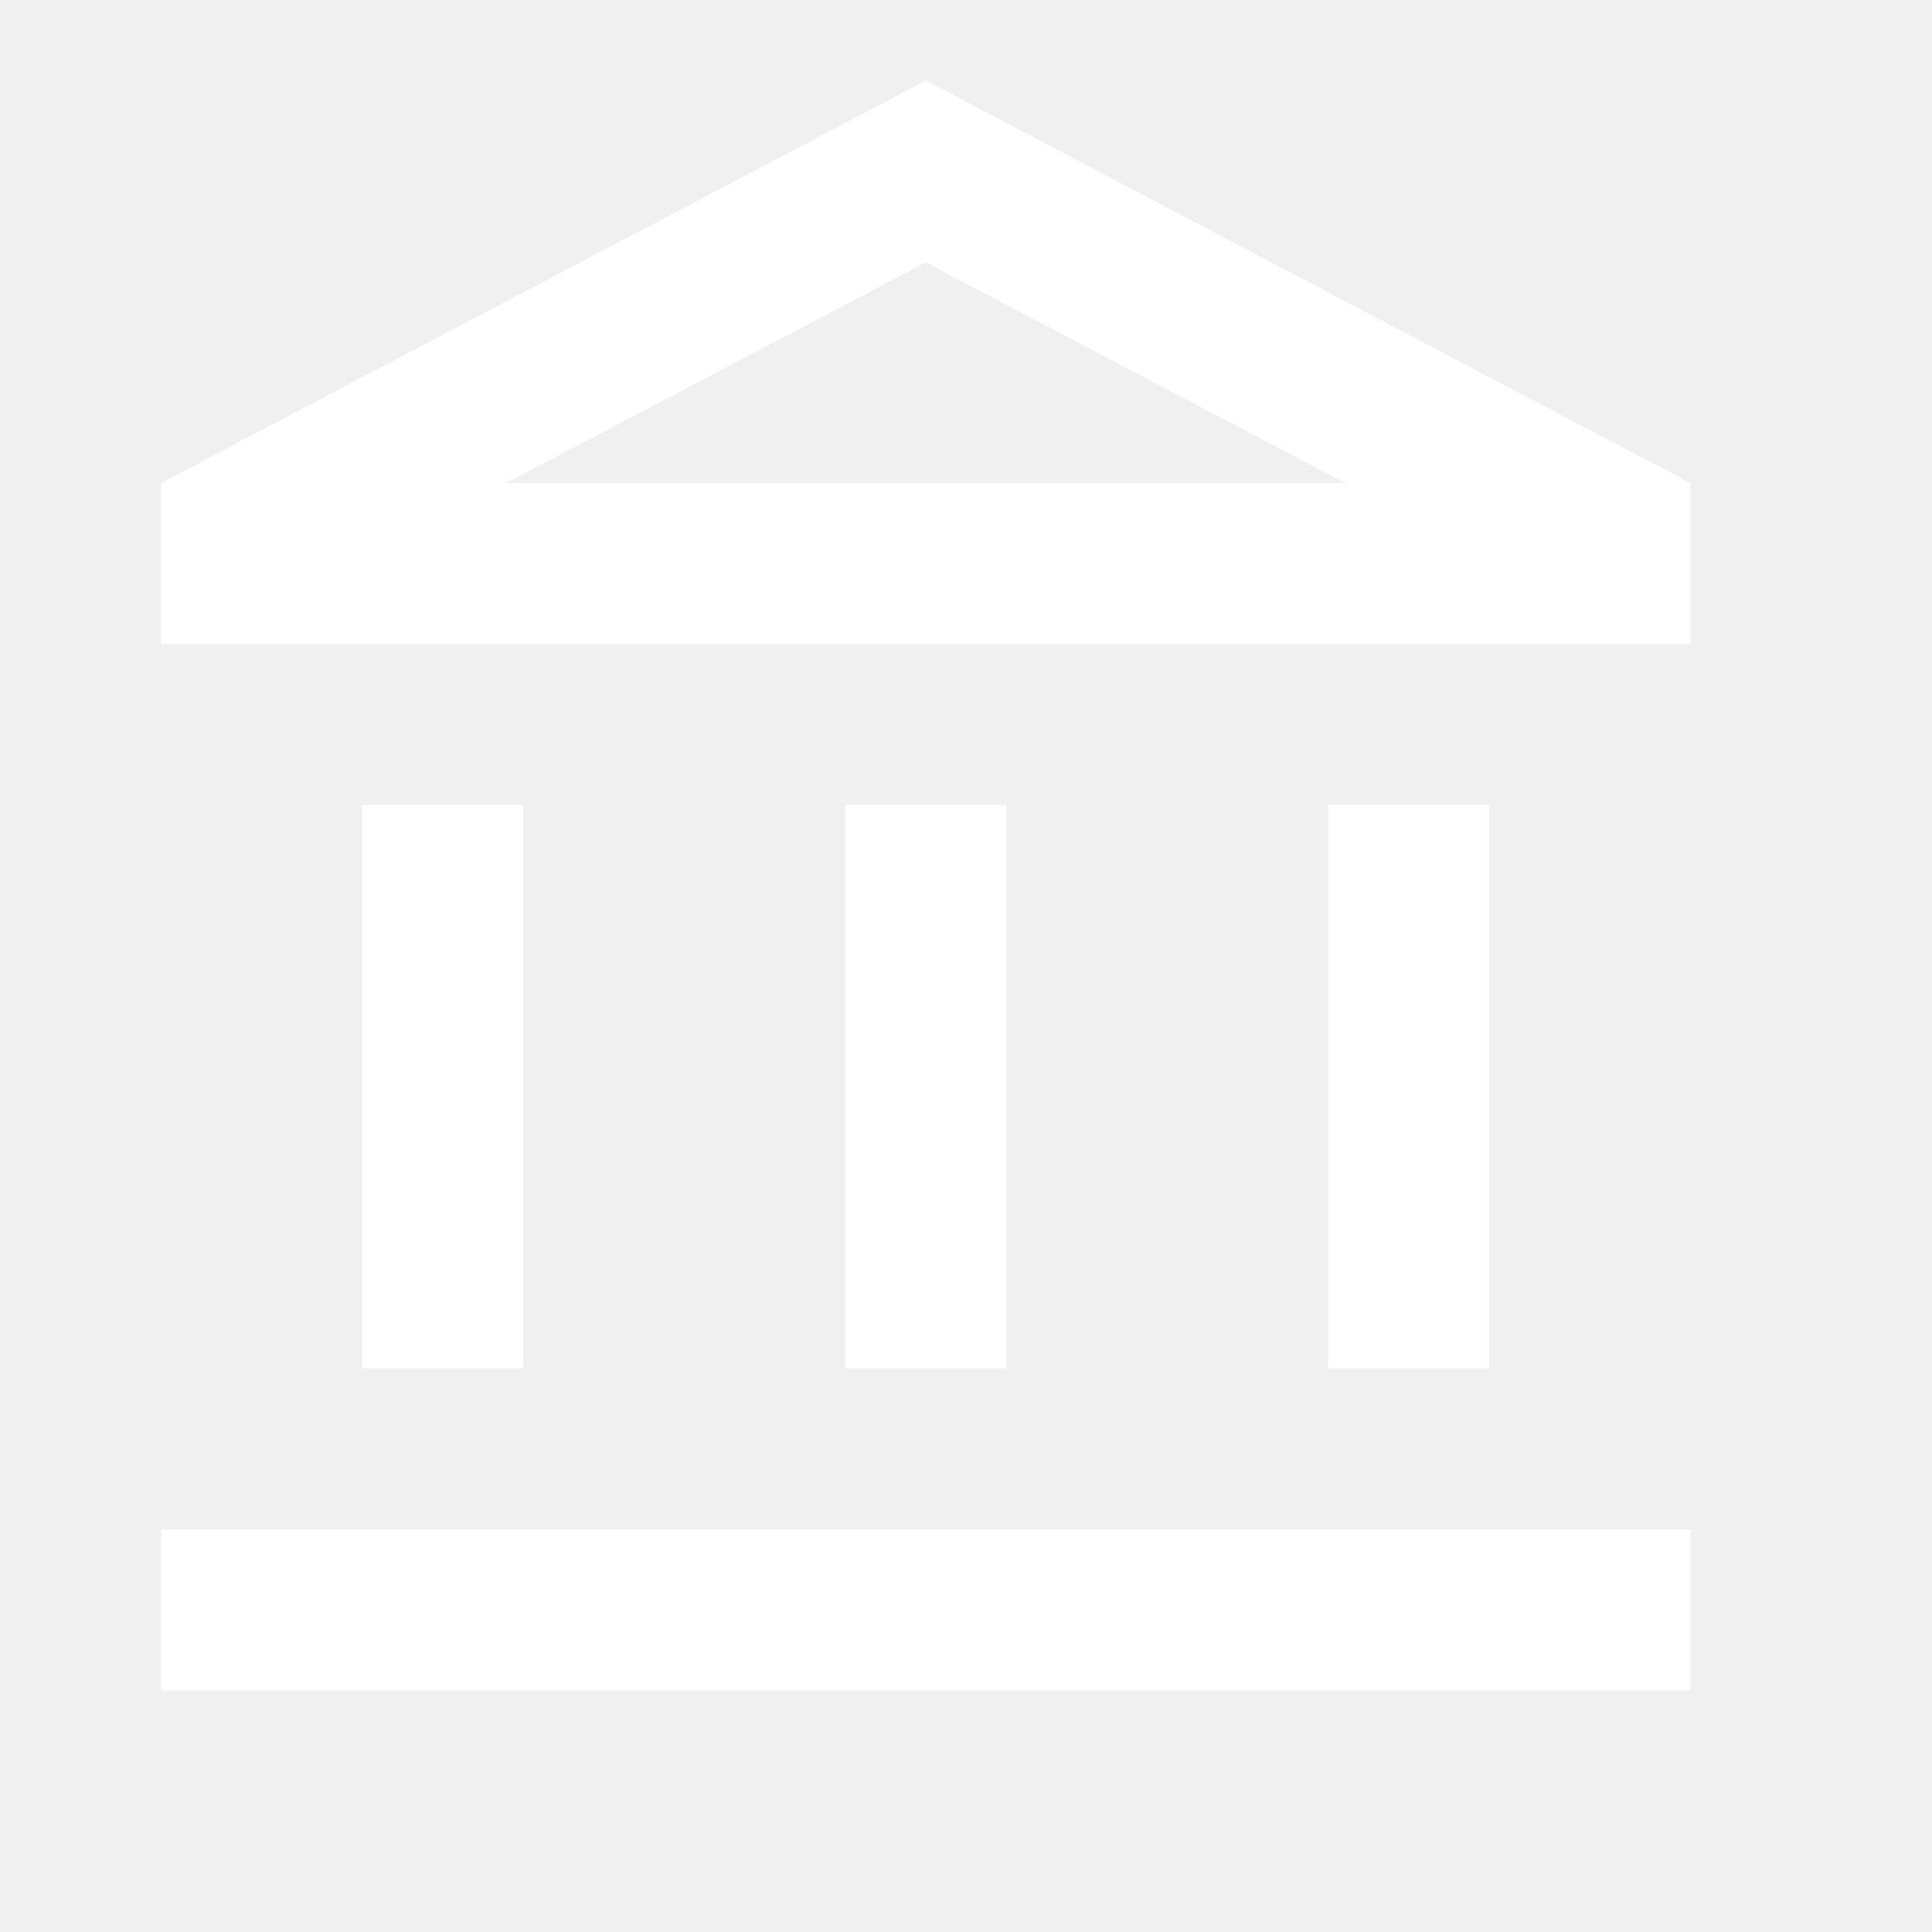
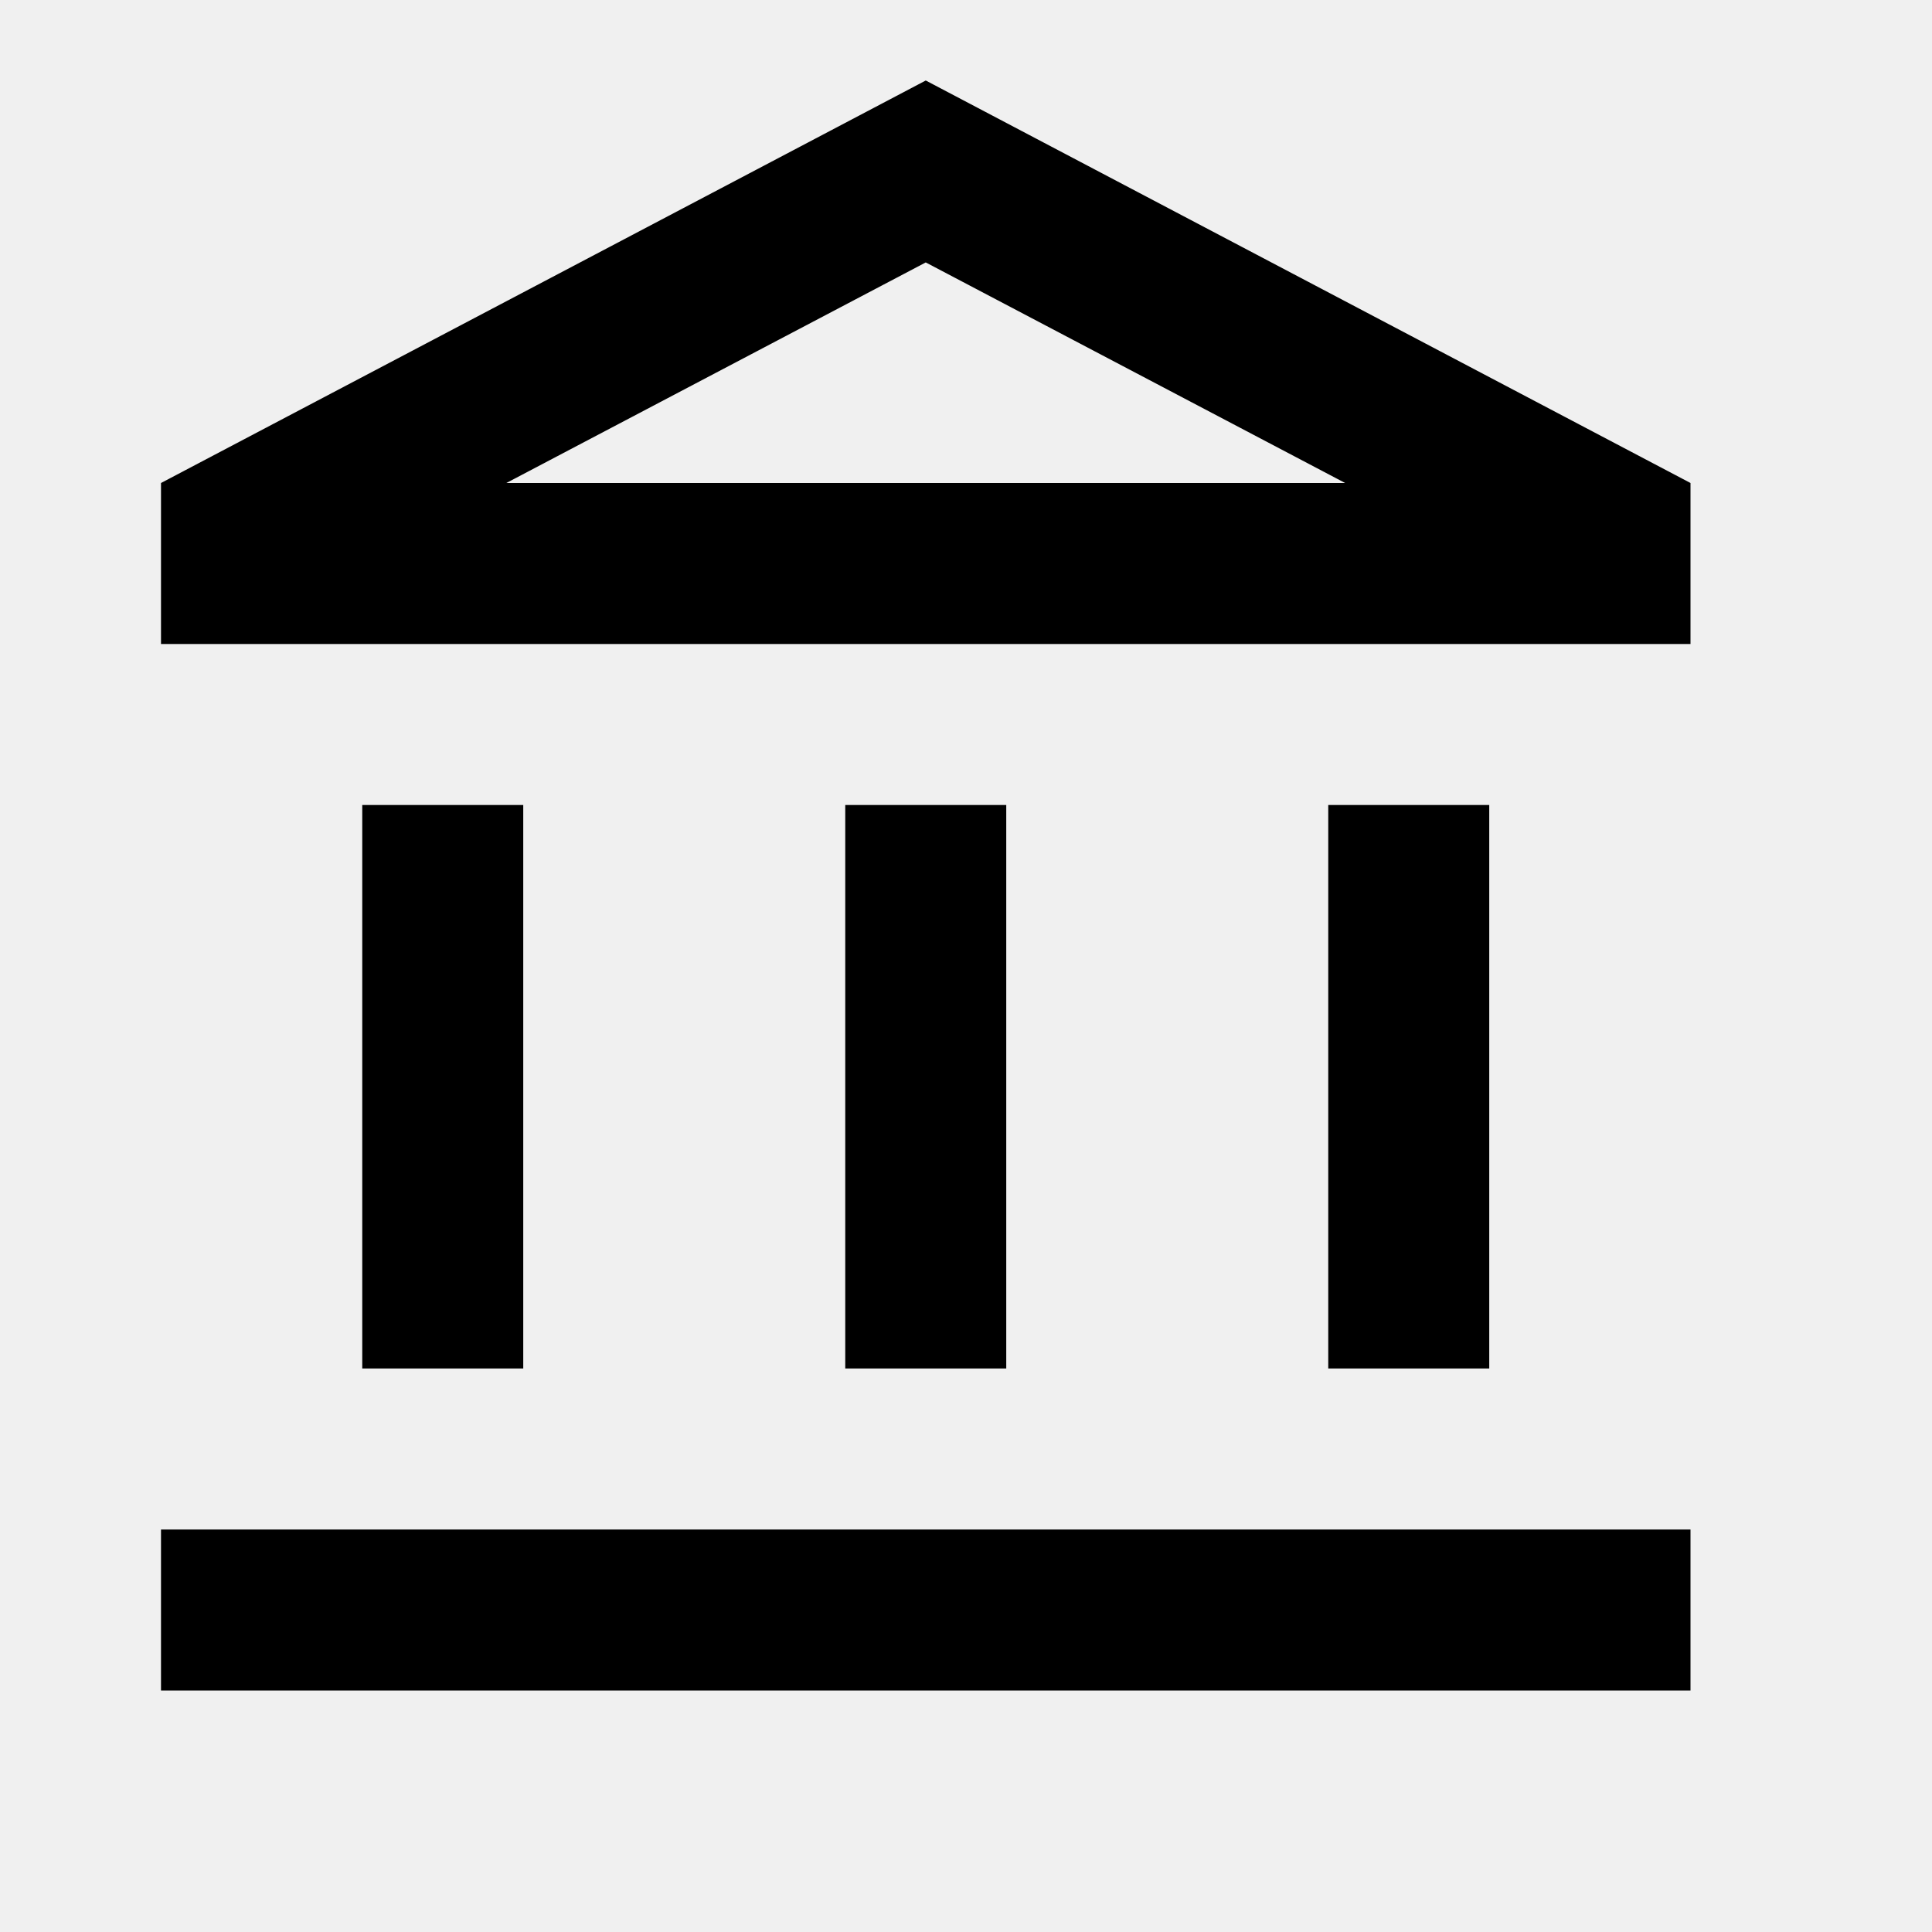
<svg xmlns="http://www.w3.org/2000/svg" width="24" height="24" viewBox="0 0 24 24" fill="none">
-   <path d="M6.5 10H4.5V17H6.5V10ZM12.5 10H10.5V17H12.5V10ZM21 19H2V21H21V19ZM18.5 10H16.5V17H18.5V10ZM11.5 3.26L16.71 6H6.29L11.5 3.26ZM11.5 1L2 6V8H21V6L11.5 1Z" fill="white" />
+   <path d="M6.5 10H4.5V17H6.5V10ZM12.5 10H10.5V17H12.5V10ZM21 19H2V21H21V19ZM18.5 10H16.5V17H18.5V10ZM11.5 3.26L16.71 6H6.29L11.5 3.26ZM11.5 1L2 6V8H21V6L11.5 1Z" fill="black" />
</svg>
